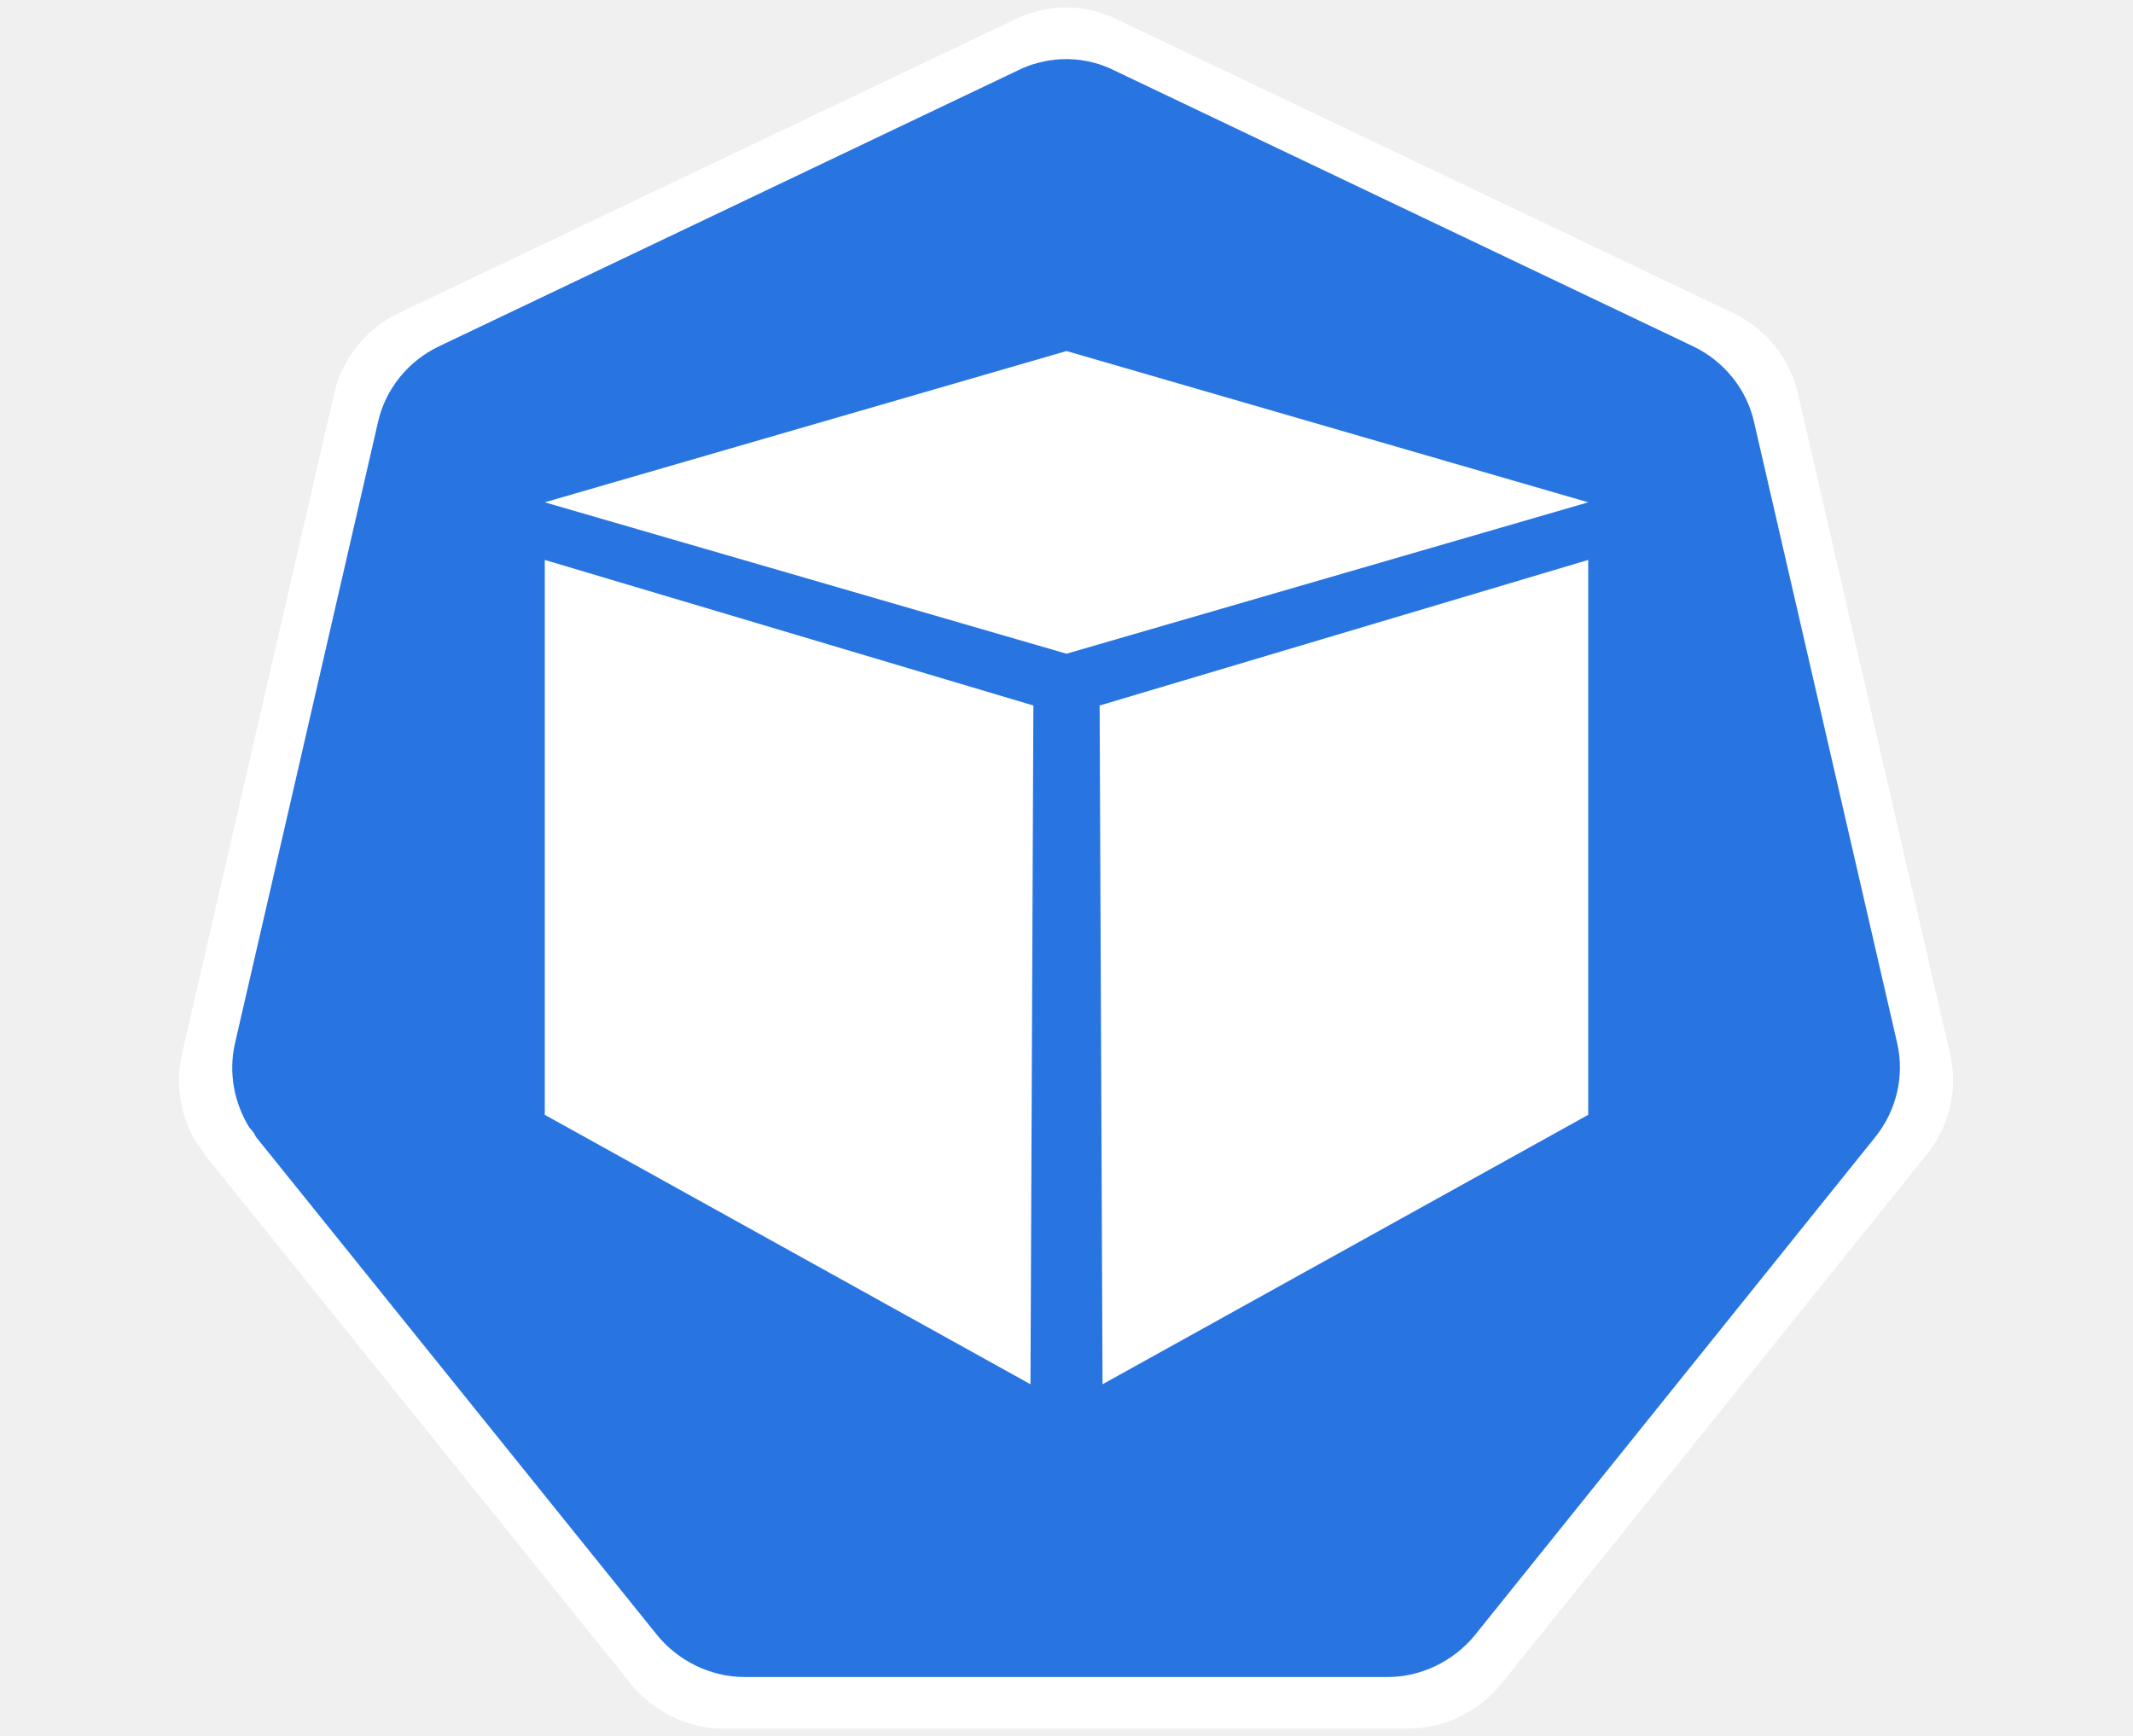
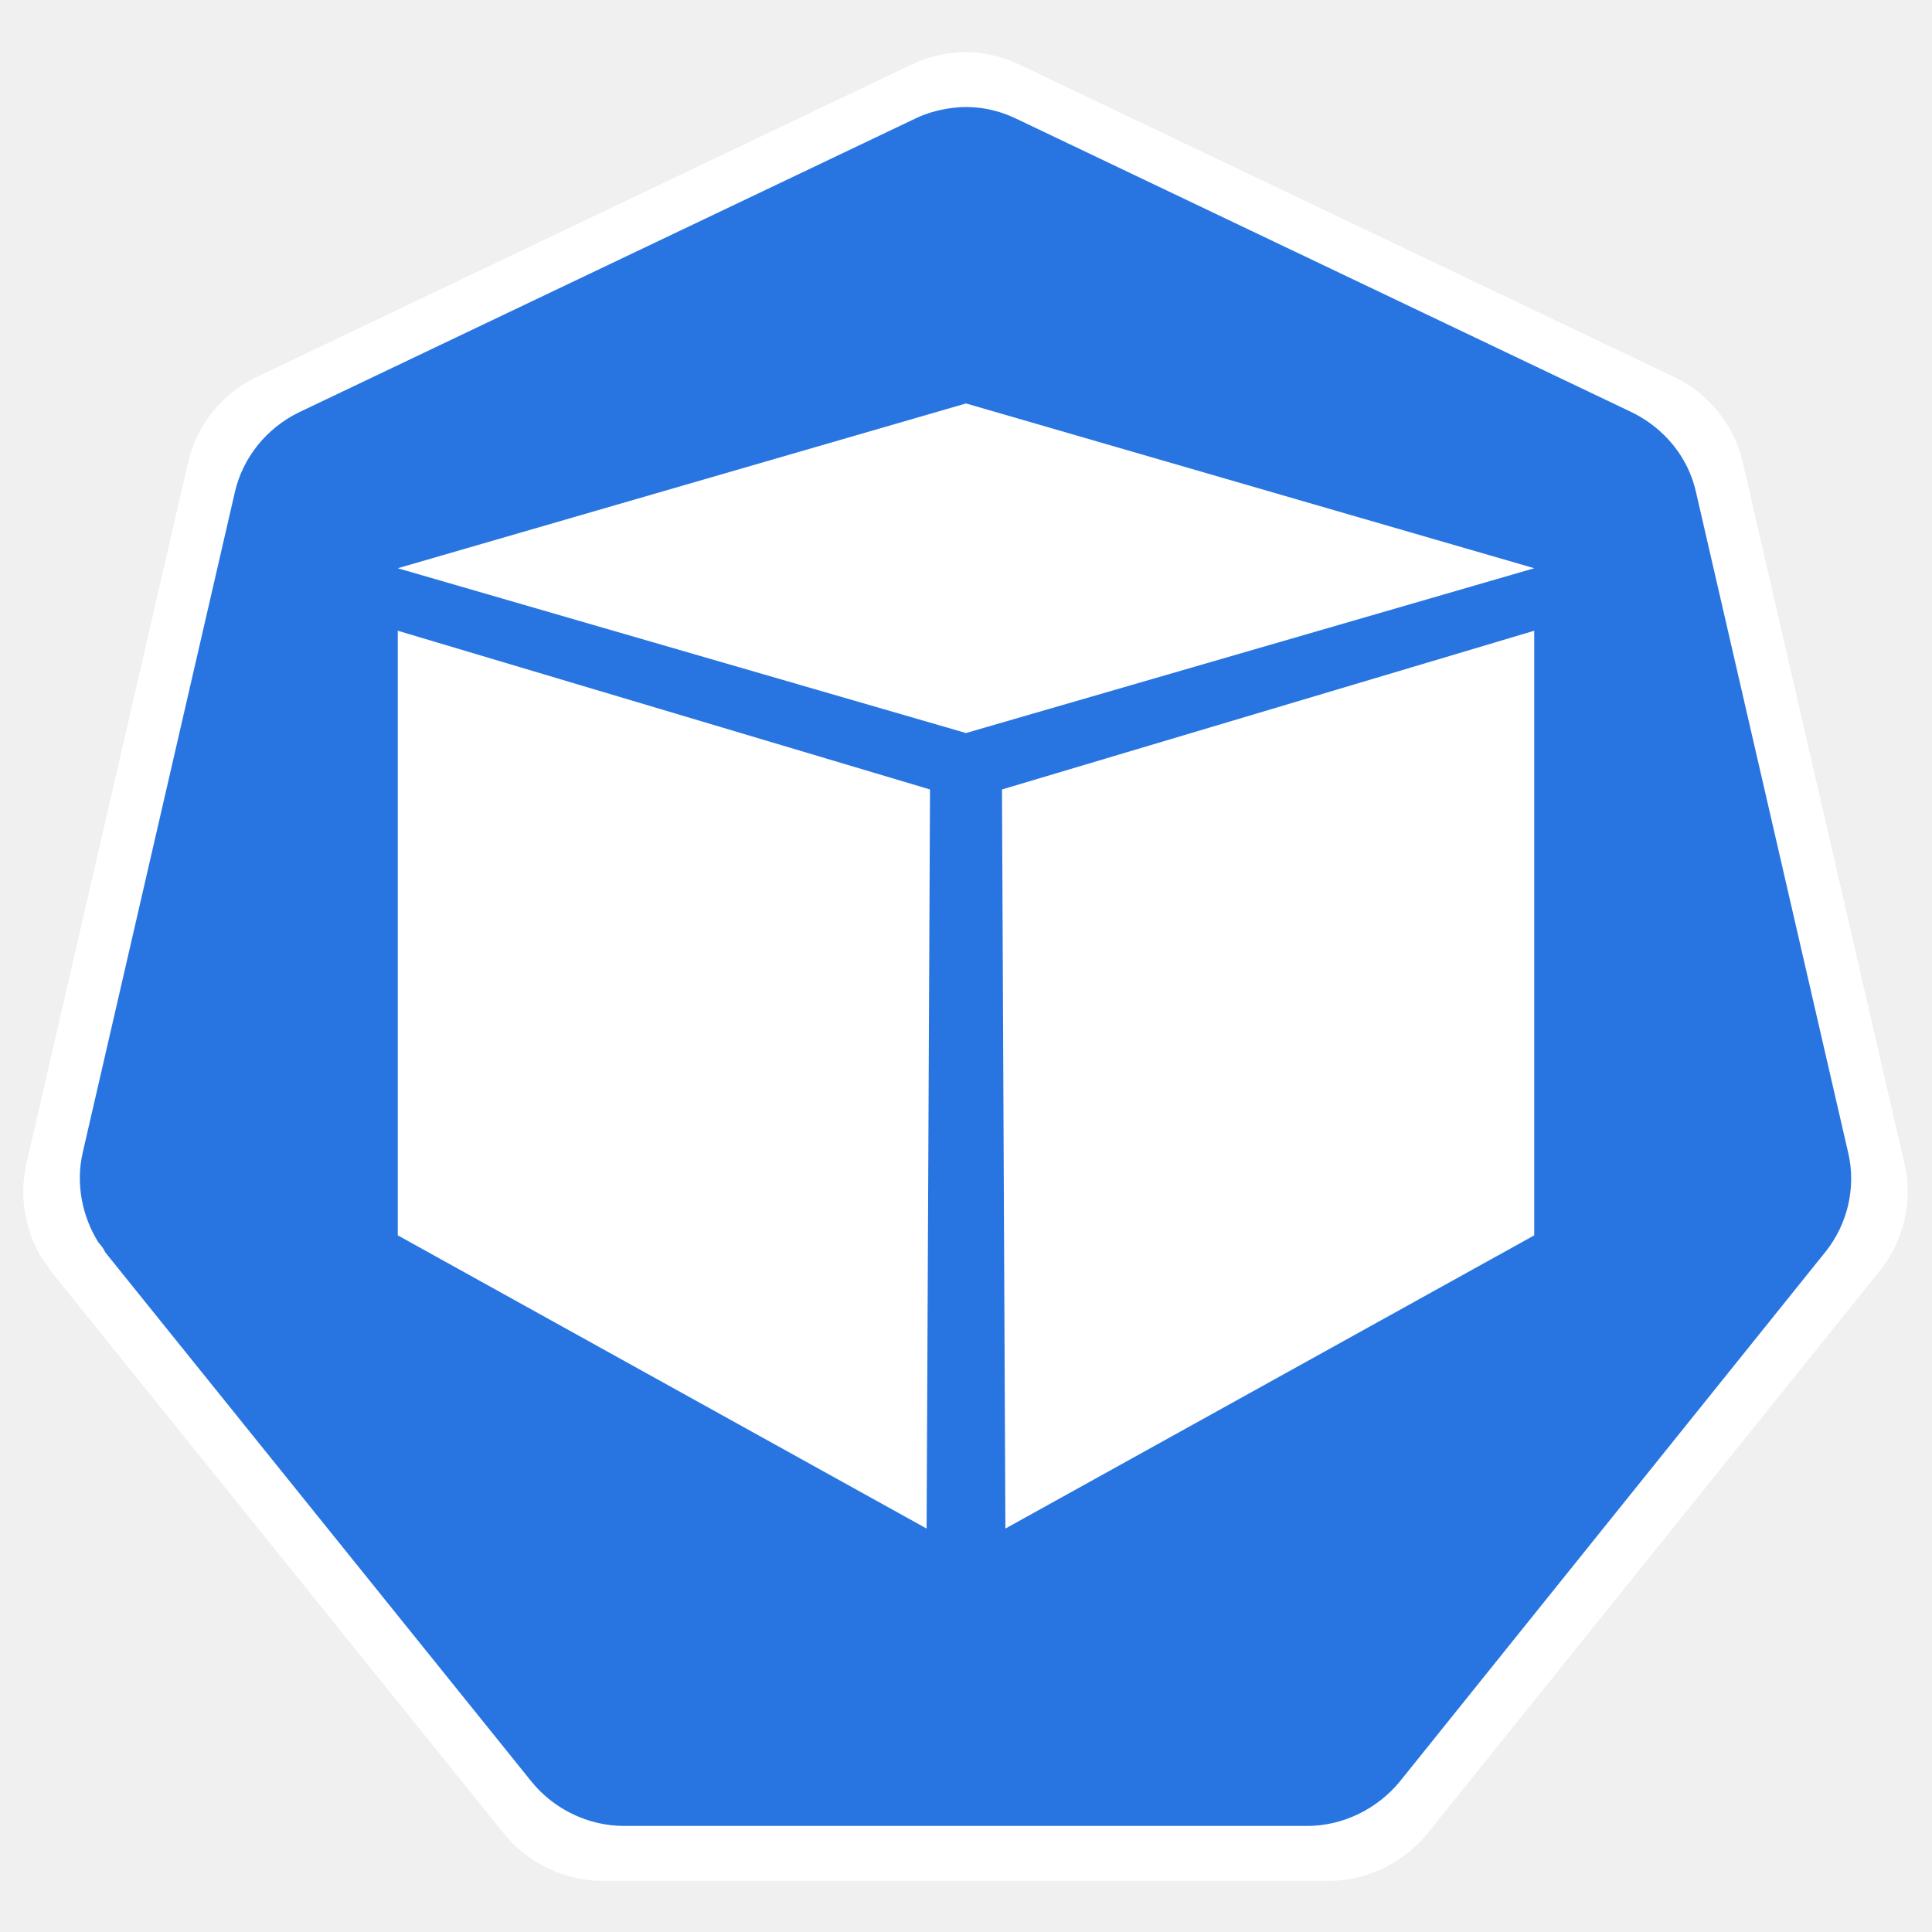
- <svg xmlns="http://www.w3.org/2000/svg" version="1.1" width="161px" height="131px" viewBox="-0.5 -0.5 161 131" content="&lt;mxfile host=&quot;drawio-plugin&quot; modified=&quot;2023-02-03T09:41:33.280Z&quot; agent=&quot;5.0 (Windows NT 6.2; Win64; x64) AppleWebKit/537.36 (KHTML, like Gecko) Chrome/98.0.476.102 Safari/537.36&quot; etag=&quot;MSjzUe0Zl3uvsGKvRYUx&quot; version=&quot;20.5.3&quot; type=&quot;embed&quot;&gt;&lt;diagram id=&quot;23iRSUPoRavnBvh4doch&quot; name=&quot;Page-1&quot;&gt;jZTbjpswEIafhtsI45LDZWHTg9RKlfai1w6egBXDIOMspE/fsTEBshtpESLDNwc849+JeF4P341oq98oQUdJLIeIv0RJso0P9HTgNoI0+TKC0ig5IjaDV/UPAowDvSoJ3SrQImqr2jUssGmgsCsmjMF+HXZGvf5qK0p4B14Lod/Tv0raaqT7ZDfzH6DKavoy24aGazEFh066SkjsF4gfI54bRDta9ZCDdrOb5jLmfXvivS/MQGM/lcDCmt+EvobuwsrsbWq3u4At3LrjiGeVrTWZjEwpugpk4H2lLHStKFxST9tO7Ky0zlGj8XV4st+lR2ox66zBCyw8Z3+Rp0XVWL87aUZ3vInjNEryeLPl7idKKTr3DuZx8kAPH1Jf4jHy8KTwzmeT/4Mi7IEl+4dYunn2BsYqUssvcQL9BztlFTbU0wmtxZoChFalAwXtEphFxtfgsOjGR+Jo3TTroXTHaHO5nsA0QGPeqMJVzFrz0xsvLcqwj1QJhqdqYHeN0dkErMGaG4WEhLssw7lku/Dezypn28CqpcJ5gCKcrPJeexYfGUF/0+usc+9b/Fnw438=&lt;/diagram&gt;&lt;/mxfile&gt;">
+ <svg xmlns="http://www.w3.org/2000/svg" version="1.1" width="51px" height="51px" viewBox="-0.5 -0.5 51 51" content="&lt;mxfile host=&quot;drawio-plugin&quot; modified=&quot;2023-05-24T19:20:50.172Z&quot; agent=&quot;5.0 (X11; Linux x86_64) AppleWebKit/537.36 (KHTML, like Gecko) Chrome/104.0.511.102 Safari/537.36&quot; etag=&quot;nQjnqihj_BrCV25P1Qa-&quot; version=&quot;20.5.3&quot; type=&quot;embed&quot;&gt;&lt;diagram id=&quot;23iRSUPoRavnBvh4doch&quot; name=&quot;Page-1&quot;&gt;jZTbjpswEIafhtsI7JLDZWHTbaVWqrQXvXbwBKwYBhlnIX36jo0JkOxKjVAYvjngGf8m4nk9vBrRVr9Qgo5YLIeIv0SM7ZIt/TtwG8H+8GUEpVFyRMkM3tRfCDAO9KokdKtAi6itatewwKaBwq6YMAb7ddgZ9fqtrSjhCbwVQj/TP0raKnTBdjP/Dqqspjcn28PoqcUUHDrpKiGxXyB+jHhuEO1o1UMO2s1umsuY9+0T731hBhr7XwlJWPO70NfQXViZvU3tdhewhVt3HPGssrUmMyFTiq4CGXhfKQtdKwqX1NO2EzsrrXPUaHwdzva79EgtZp01eIGF5+x/5GlRNdbvTprRFW/iOI1YHm+23N2ilKJz70g8Zg/08CH1JR4jD58U3vls8n9QJHlgbP8QSxfP3sFYRWr5KU6gf2OnrMKGejqhtVhTgNCqdKCgXQKzyPgaHBbd+EgcrZtmPZTuGG0u1xOYBmjMG1W4illrfnjjpUX5vPVBDa44DAsUpPAKWIM1NwoJXrYNsgzn8n7g+lnlaUDVQuATE+FclffKs/TICOqbHmeVe9/iU8GP/wA=&lt;/diagram&gt;&lt;/mxfile&gt;">
  <defs />
  <g>
-     <path d="M 79.52 0.07 C 78.33 0.15 77.14 0.45 76.1 0.97 L 29.55 23.16 C 27.1 24.35 25.32 26.58 24.73 29.18 L 13.22 79.14 C 12.7 81.44 13.14 83.89 14.41 85.9 C 14.63 86.12 14.78 86.34 14.93 86.64 L 47.15 126.66 C 48.85 128.74 51.45 130 54.13 130 L 105.8 130 C 108.47 130 111.07 128.74 112.78 126.66 L 145 86.57 C 146.63 84.49 147.3 81.74 146.71 79.14 L 135.2 29.18 C 134.61 26.58 132.82 24.35 130.37 23.16 L 83.82 0.97 C 82.49 0.3 81 0 79.52 0.07 Z" fill="#ffffff" stroke="none" pointer-events="all" />
-     <path d="M 79.55 3.97 C 78.43 4.04 77.31 4.32 76.34 4.81 L 32.58 25.67 C 30.28 26.79 28.6 28.88 28.04 31.33 L 17.23 78.29 C 16.74 80.46 17.16 82.76 18.34 84.65 C 18.55 84.85 18.69 85.06 18.83 85.34 L 49.12 122.96 C 50.72 124.91 53.17 126.1 55.68 126.1 L 104.25 126.1 C 106.76 126.1 109.21 124.91 110.81 122.96 L 141.1 85.27 C 142.64 83.32 143.26 80.74 142.71 78.29 L 131.89 31.33 C 131.33 28.88 129.65 26.79 127.35 25.67 L 83.59 4.81 C 82.34 4.18 80.94 3.9 79.55 3.97 Z" fill="#2875e2" stroke="none" pointer-events="all" />
-     <path d="M 119.38 41.77 L 119.38 83.66 L 82.72 104 L 82.5 52.76 Z M 40.62 41.77 L 40.62 83.66 L 77.28 104 L 77.5 52.76 Z M 40.62 37.42 L 80 26 L 119.38 37.42 L 80 48.85 Z" fill="#ffffff" stroke="none" pointer-events="all" />
+     <path d="M 24.82 0.88 C 24.38 0.91 23.94 1.02 23.55 1.21 L 6.26 9.46 C 5.35 9.9 4.69 10.73 4.47 11.69 L 0.19 30.25 C 0 31.11 0.17 32.02 0.63 32.76 C 0.72 32.85 0.77 32.93 0.83 33.04 L 12.8 47.9 C 13.43 48.68 14.4 49.15 15.39 49.15 L 34.58 49.15 C 35.58 49.15 36.54 48.68 37.18 47.9 L 49.15 33.01 C 49.75 32.24 50 31.22 49.78 30.25 L 45.5 11.69 C 45.28 10.73 44.62 9.9 43.71 9.46 L 26.42 1.21 C 25.92 0.97 25.37 0.85 24.82 0.88 Z" fill="#ffffff" stroke="none" pointer-events="all" />
+     <path d="M 24.83 2.33 C 24.42 2.36 24 2.46 23.64 2.64 L 7.38 10.39 C 6.53 10.81 5.91 11.58 5.7 12.49 L 1.68 29.94 C 1.5 30.74 1.66 31.6 2.1 32.3 C 2.17 32.38 2.23 32.45 2.28 32.56 L 13.53 46.53 C 14.12 47.26 15.03 47.7 15.97 47.7 L 34.01 47.7 C 34.94 47.7 35.85 47.26 36.45 46.53 L 47.7 32.53 C 48.27 31.81 48.5 30.85 48.29 29.94 L 44.27 12.49 C 44.07 11.58 43.44 10.81 42.59 10.39 L 26.34 2.64 C 25.87 2.41 25.35 2.3 24.83 2.33 Z" fill="#2875e2" stroke="none" pointer-events="all" />
+     <path d="M 40 16.15 L 40 32.11 L 26.04 39.85 L 25.95 20.34 Z M 10 16.15 L 10 32.11 L 23.96 39.85 L 24.05 20.34 Z M 10 14.5 L 25 10.15 L 40 14.5 L 25 18.85 Z" fill="#ffffff" stroke="none" pointer-events="all" />
  </g>
</svg>
